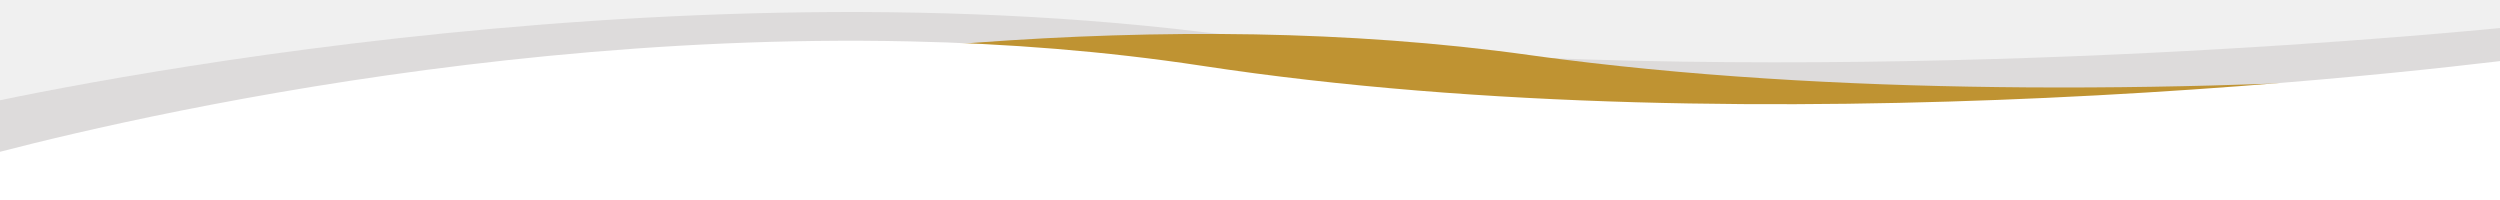
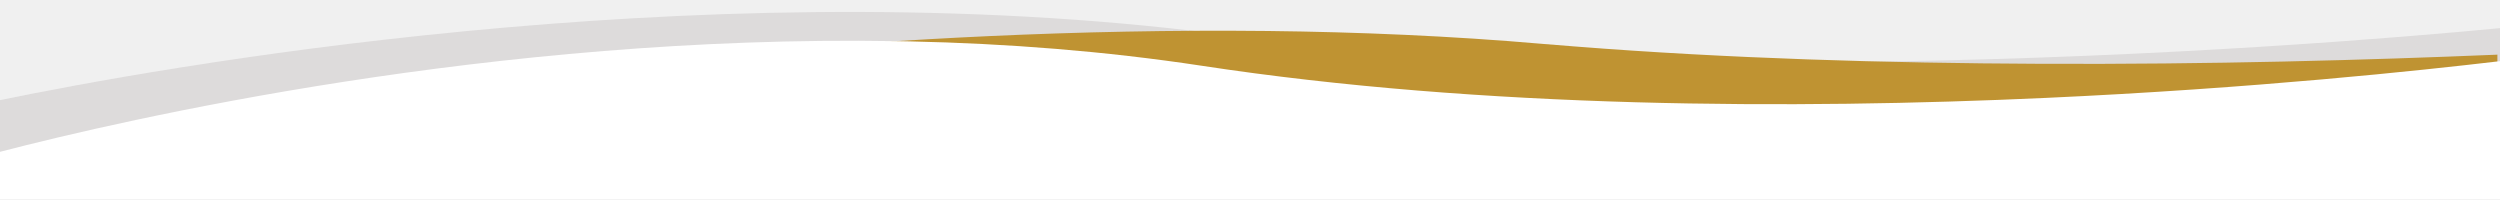
<svg xmlns="http://www.w3.org/2000/svg" version="1.1" id="Layer_1" x="0px" y="0px" viewBox="0 0 1920 153" style="enable-background:new 0 0 1920 153;" xml:space="preserve">
  <style type="text/css">
	.st0{fill:#DDDBDB;}
	.st1{fill:#BF9332;}
	.st2{fill:#FFFFFF;}
</style>
-   <path class="st0" d="M1951,18.5v112H-35v-46c0,0,494.4-116,957.8-60c2.4,0.3,4.8,0.6,7.2,0.8c83.2,9.8,169.5,15.9,255.1,19.2  c381.7,14.9,749.7-24.3,765.3-26C1950.8,18.5,1951,18.5,1951,18.5z" />
-   <path class="st1" d="M1908,55.7v97.8h-0.5v1.5H289v-48.9c0,0,200.9-54.2,461.2-73.4c68-5,140-7.6,213.6-6.3  c69.7,1.3,140.7,6.1,210.9,15.9c8.3,1.1,16.6,2.3,25,3.3c117,14.8,239.9,20.7,356.6,21.5h0.1c130.5,0.9,253.2-4.7,351.1-11.3  C1907.7,55.7,1907.8,55.7,1908,55.7z" />
-   <path class="st2" d="M1951,42.9V184H-35v-57.9c0,0,348.2-102.9,734.1-94.3c73.9,1.6,149.3,7.4,223.8,18.7  c216.5,33,455.1,33.5,647.9,24.7h0.1c212.6-9.7,369.5-30.8,379.6-32.1C1950.8,42.9,1951,42.9,1951,42.9z" />
+   <path class="st0" d="M1920.5,21.5v109H0V76.9c119.8-24.7,527.5-98.7,915.5-53.3c2.4,0.3,4.9,0.6,7.3,0.9c2.4,0.3,4.8,0.6,7.2,0.8  c83.2,9.8,169.5,15.9,255.1,19.2c88.5,3.5,176.2,4,259,2.8c220-3.2,405.1-18.9,475.9-25.7C1920.2,21.5,1920.3,21.5,1920.5,21.5z" />
+   <path class="st1" d="M1918,41.9v60.6h-0.5v0.9H299V73.2c0,0,200.9-33.6,461.2-45.5c68-3.1,140-4.7,213.6-3.9  c69.7,0.8,140.7,3.8,210.9,9.9c8.3,0.7,16.6,1.4,25,2c117,9.2,239.9,12.8,356.6,13.3h0.1c130.5,0.6,253.2-2.9,351.1-7  C1917.7,41.9,1917.8,41.9,1918,41.9z" />
+   <path class="st2" d="M1920.5,46.9V153H0v-36.4c96.4-25,379.1-90.2,688-85c3.7,0.1,7.4,0.1,11.1,0.2c73.9,1.6,149.3,7.4,223.8,18.7  c216.5,33,455.1,33.5,647.9,24.7h0.1c160.5-7.3,289.3-21.2,347.1-28c0.7-0.1,1.3-0.2,2-0.2C1920.2,46.9,1920.3,46.9,1920.5,46.9z" />
  <path class="st2" d="M1920.5,18.5v134h-0.5V18.6C1920.3,18.5,1920.5,18.5,1920.5,18.5z" />
</svg>
